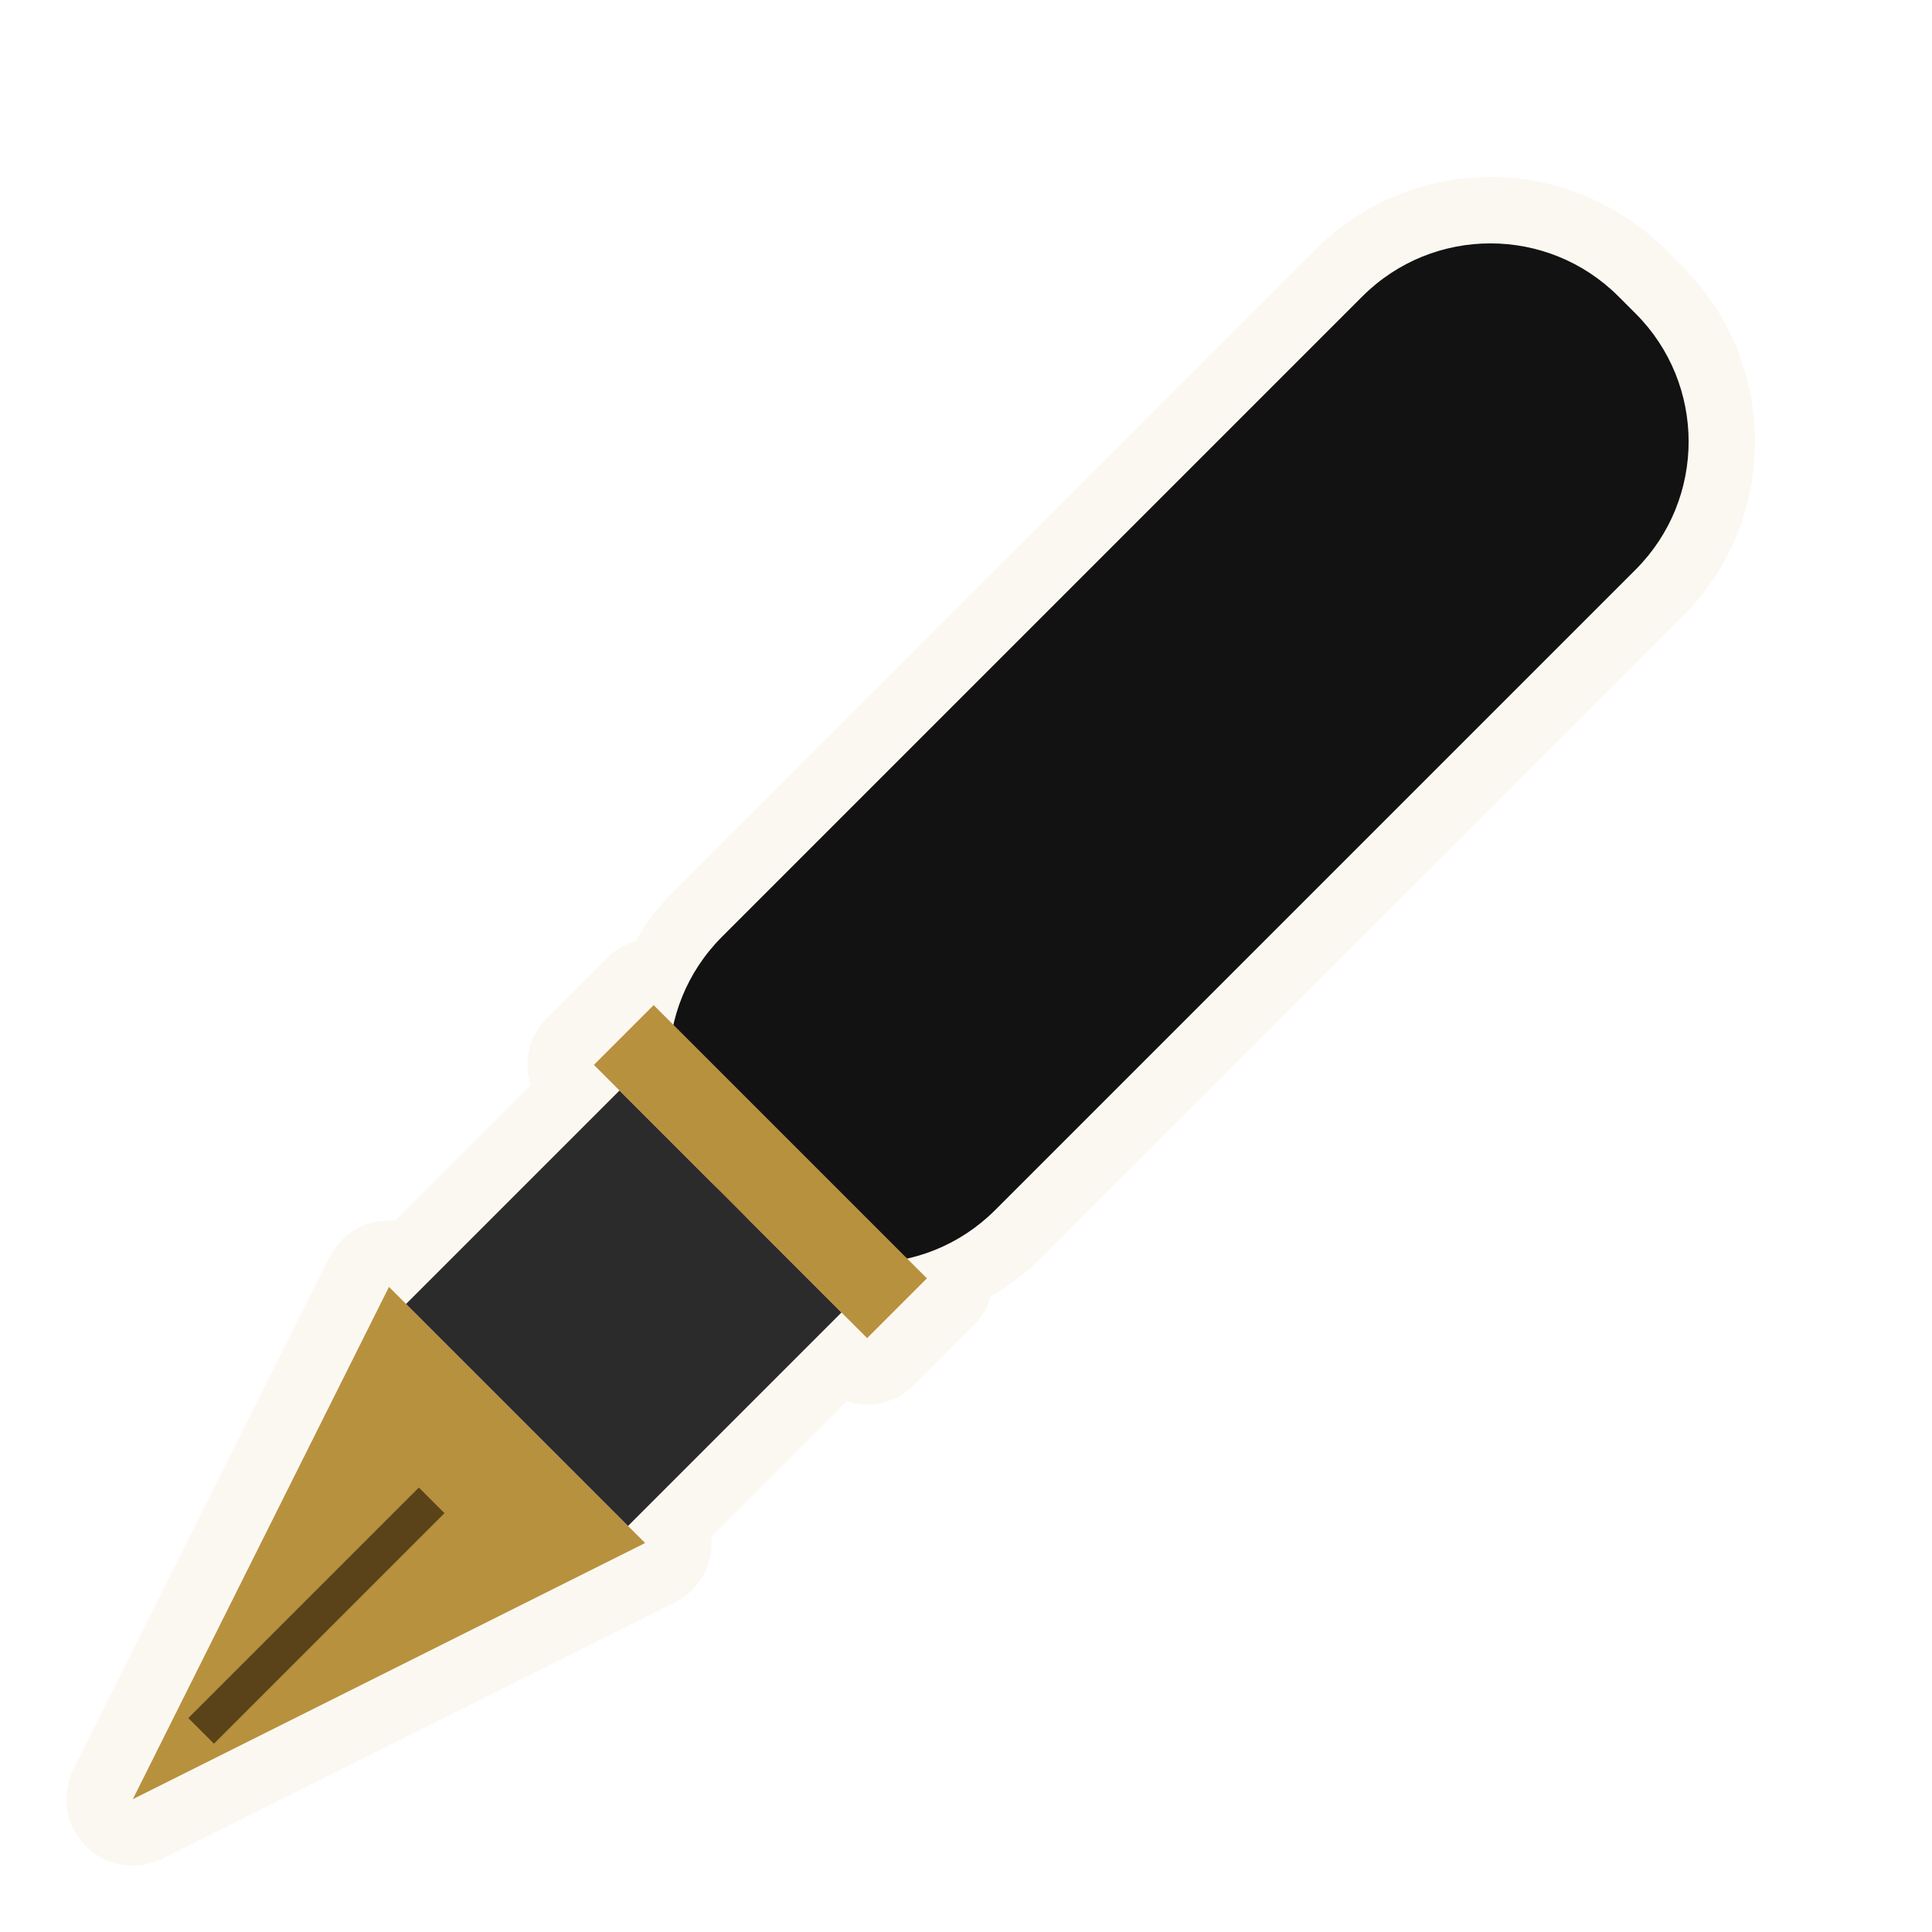
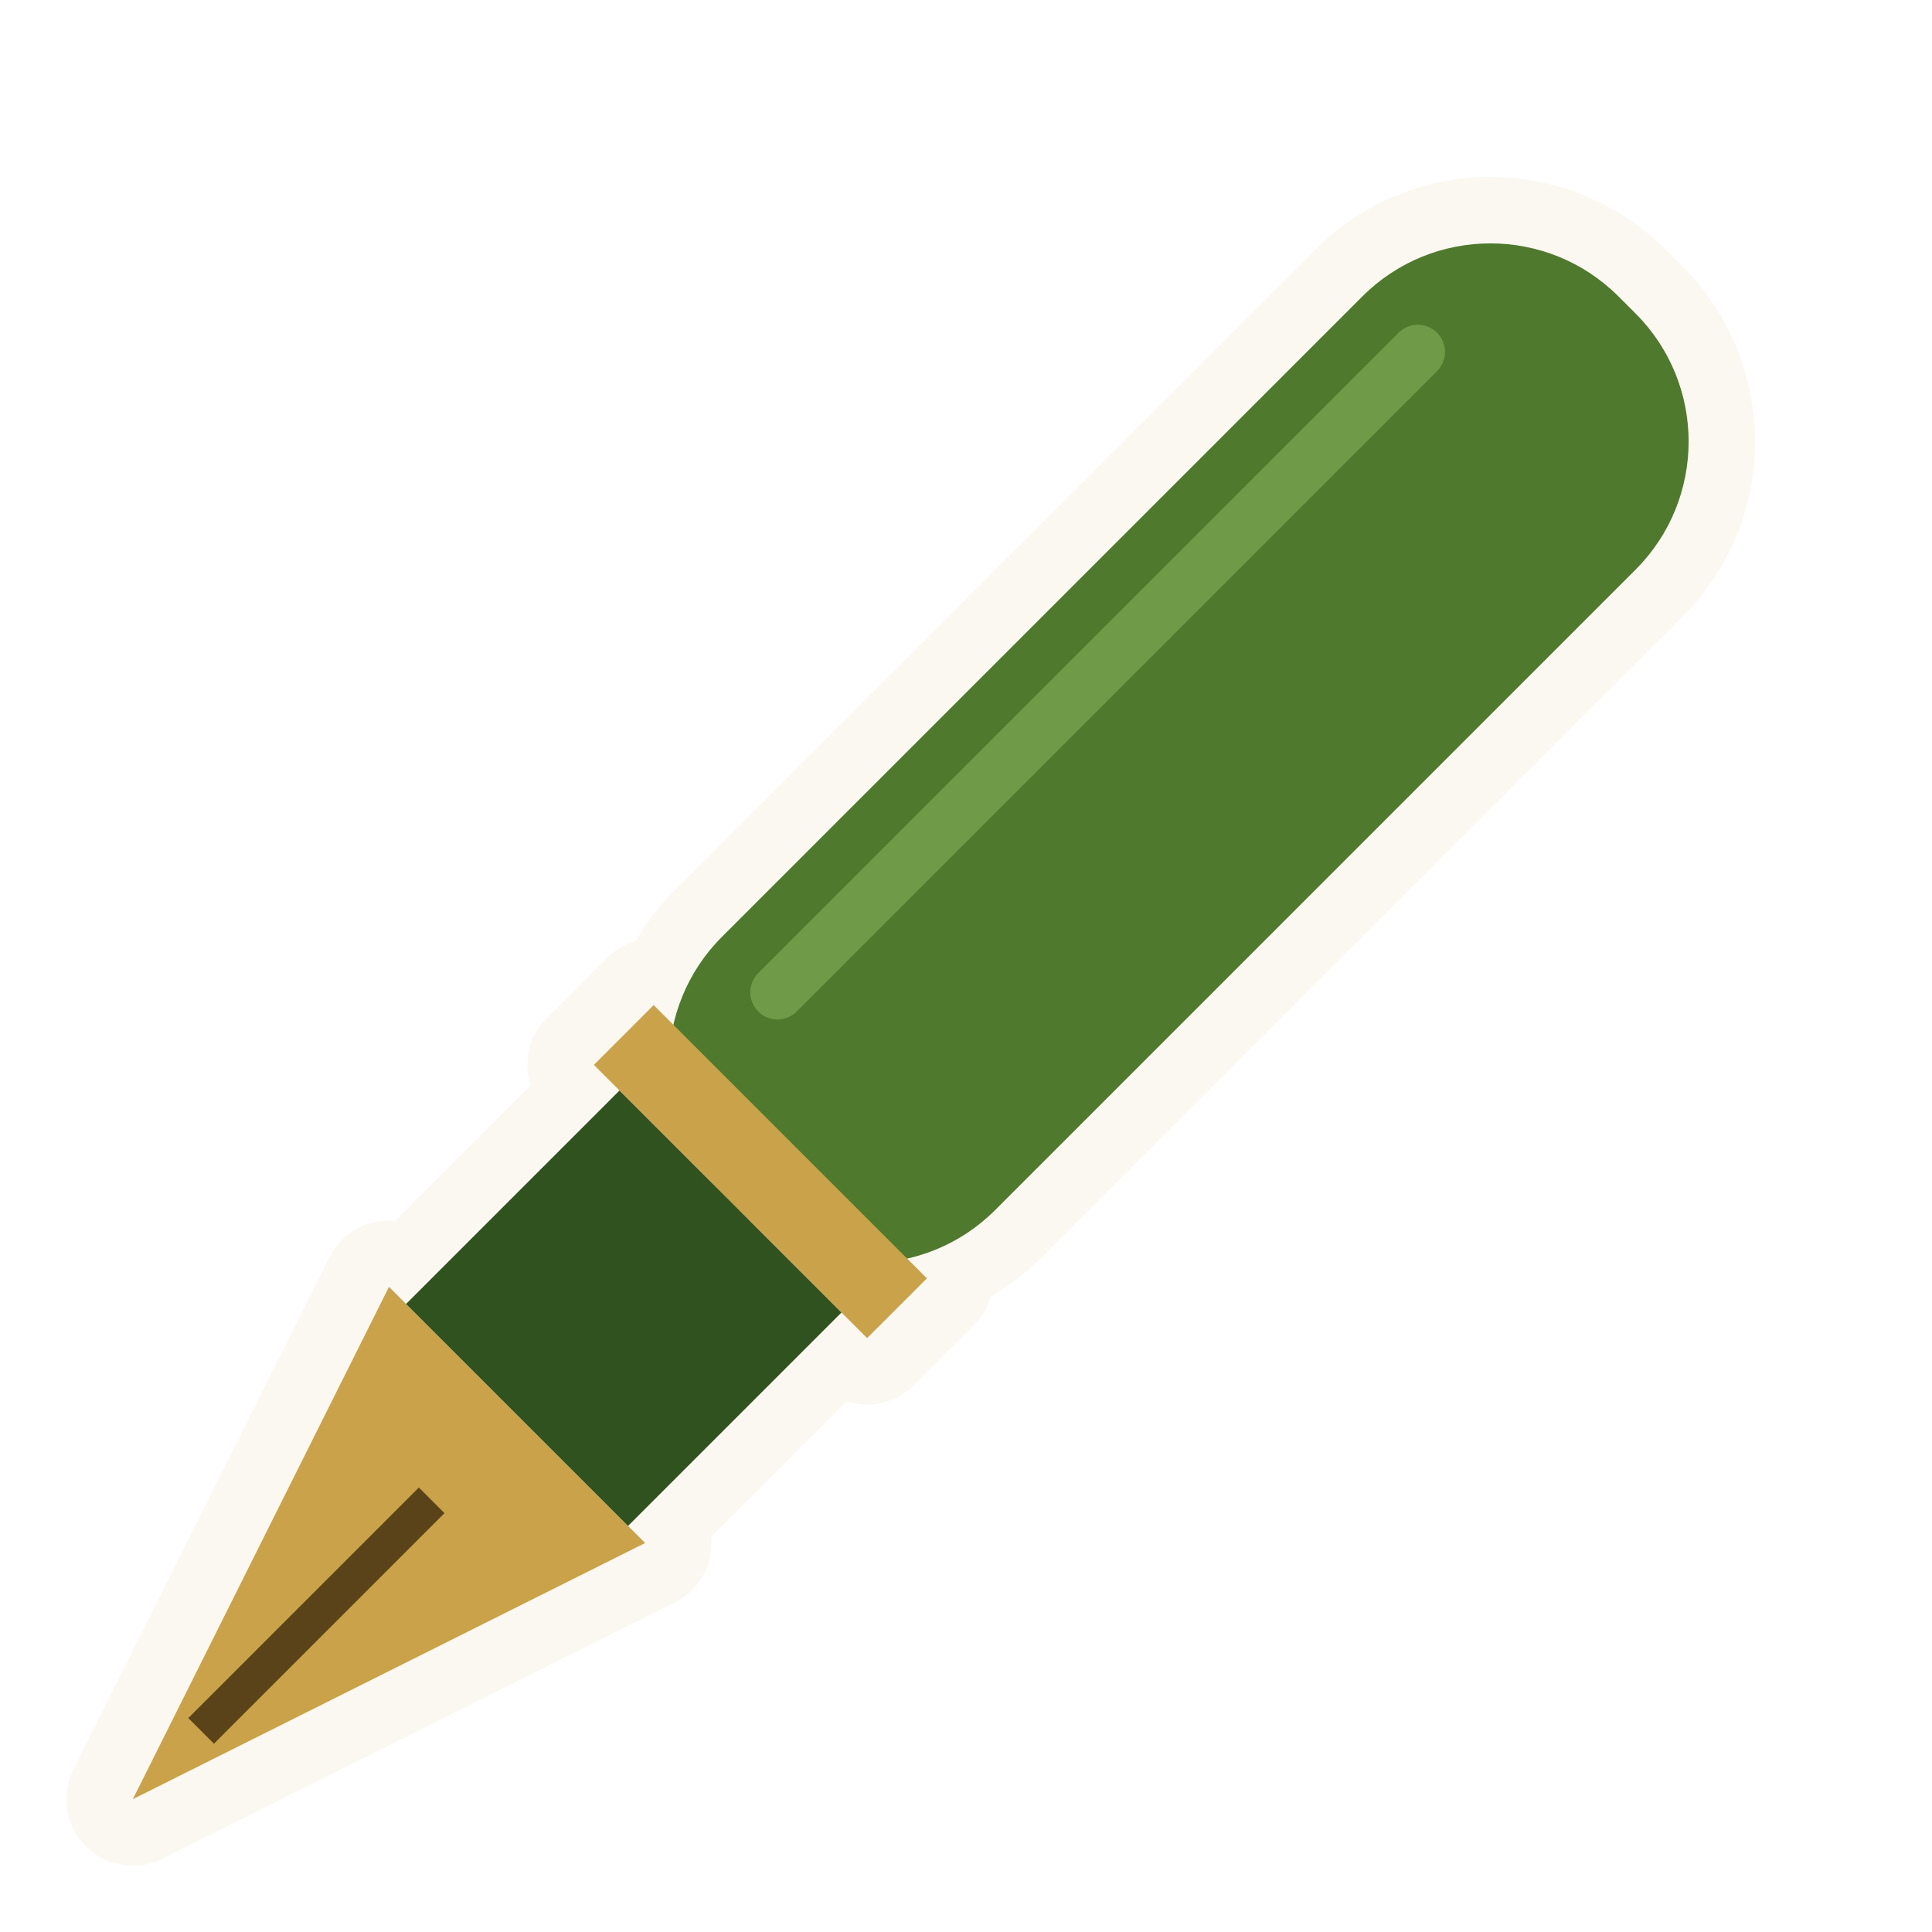
<svg xmlns="http://www.w3.org/2000/svg" xmlns:xlink="http://www.w3.org/1999/xlink" viewBox="0 0 32 32" width="32" height="32">
  <defs>
    <g id="p">
-       <path d="M0 0L9 -3L9 3Z" fill="#b8913f" />
+       <path d="M0 0L9 -3L9 3Z" fill="#c9a24a" />
      <path d="M1.6 0H7" stroke="#5a4318" stroke-width=".6" />
-       <rect x="9" y="-2.6" width="5" height="5.2" fill="#2b2b2b" />
-       <rect x="14" y="-3.2" width="21" height="6.4" rx="3" fill="#121212" />
-       <rect x="14" y="-3.2" width="1.4" height="6.4" fill="#b8913f" />
+       <rect x="9" y="-2.6" width="5" height="5.2" fill="#2f521e" />
+       <rect x="14" y="-3.2" width="21" height="6.4" rx="3" fill="#4f792c" />
+       <rect x="14" y="-3.2" width="1.4" height="6.4" fill="#c9a24a" />
+       <path d="M17 -1.9H32" stroke="#6f9a48" stroke-width=".9" stroke-linecap="round" />
    </g>
  </defs>
  <g transform="translate(2.2 29.8) rotate(-45)">
    <use xlink:href="#p" href="#p" stroke="#fbf8f1" stroke-width="2.2" stroke-linejoin="round" />
    <use xlink:href="#p" href="#p" />
  </g>
</svg>
